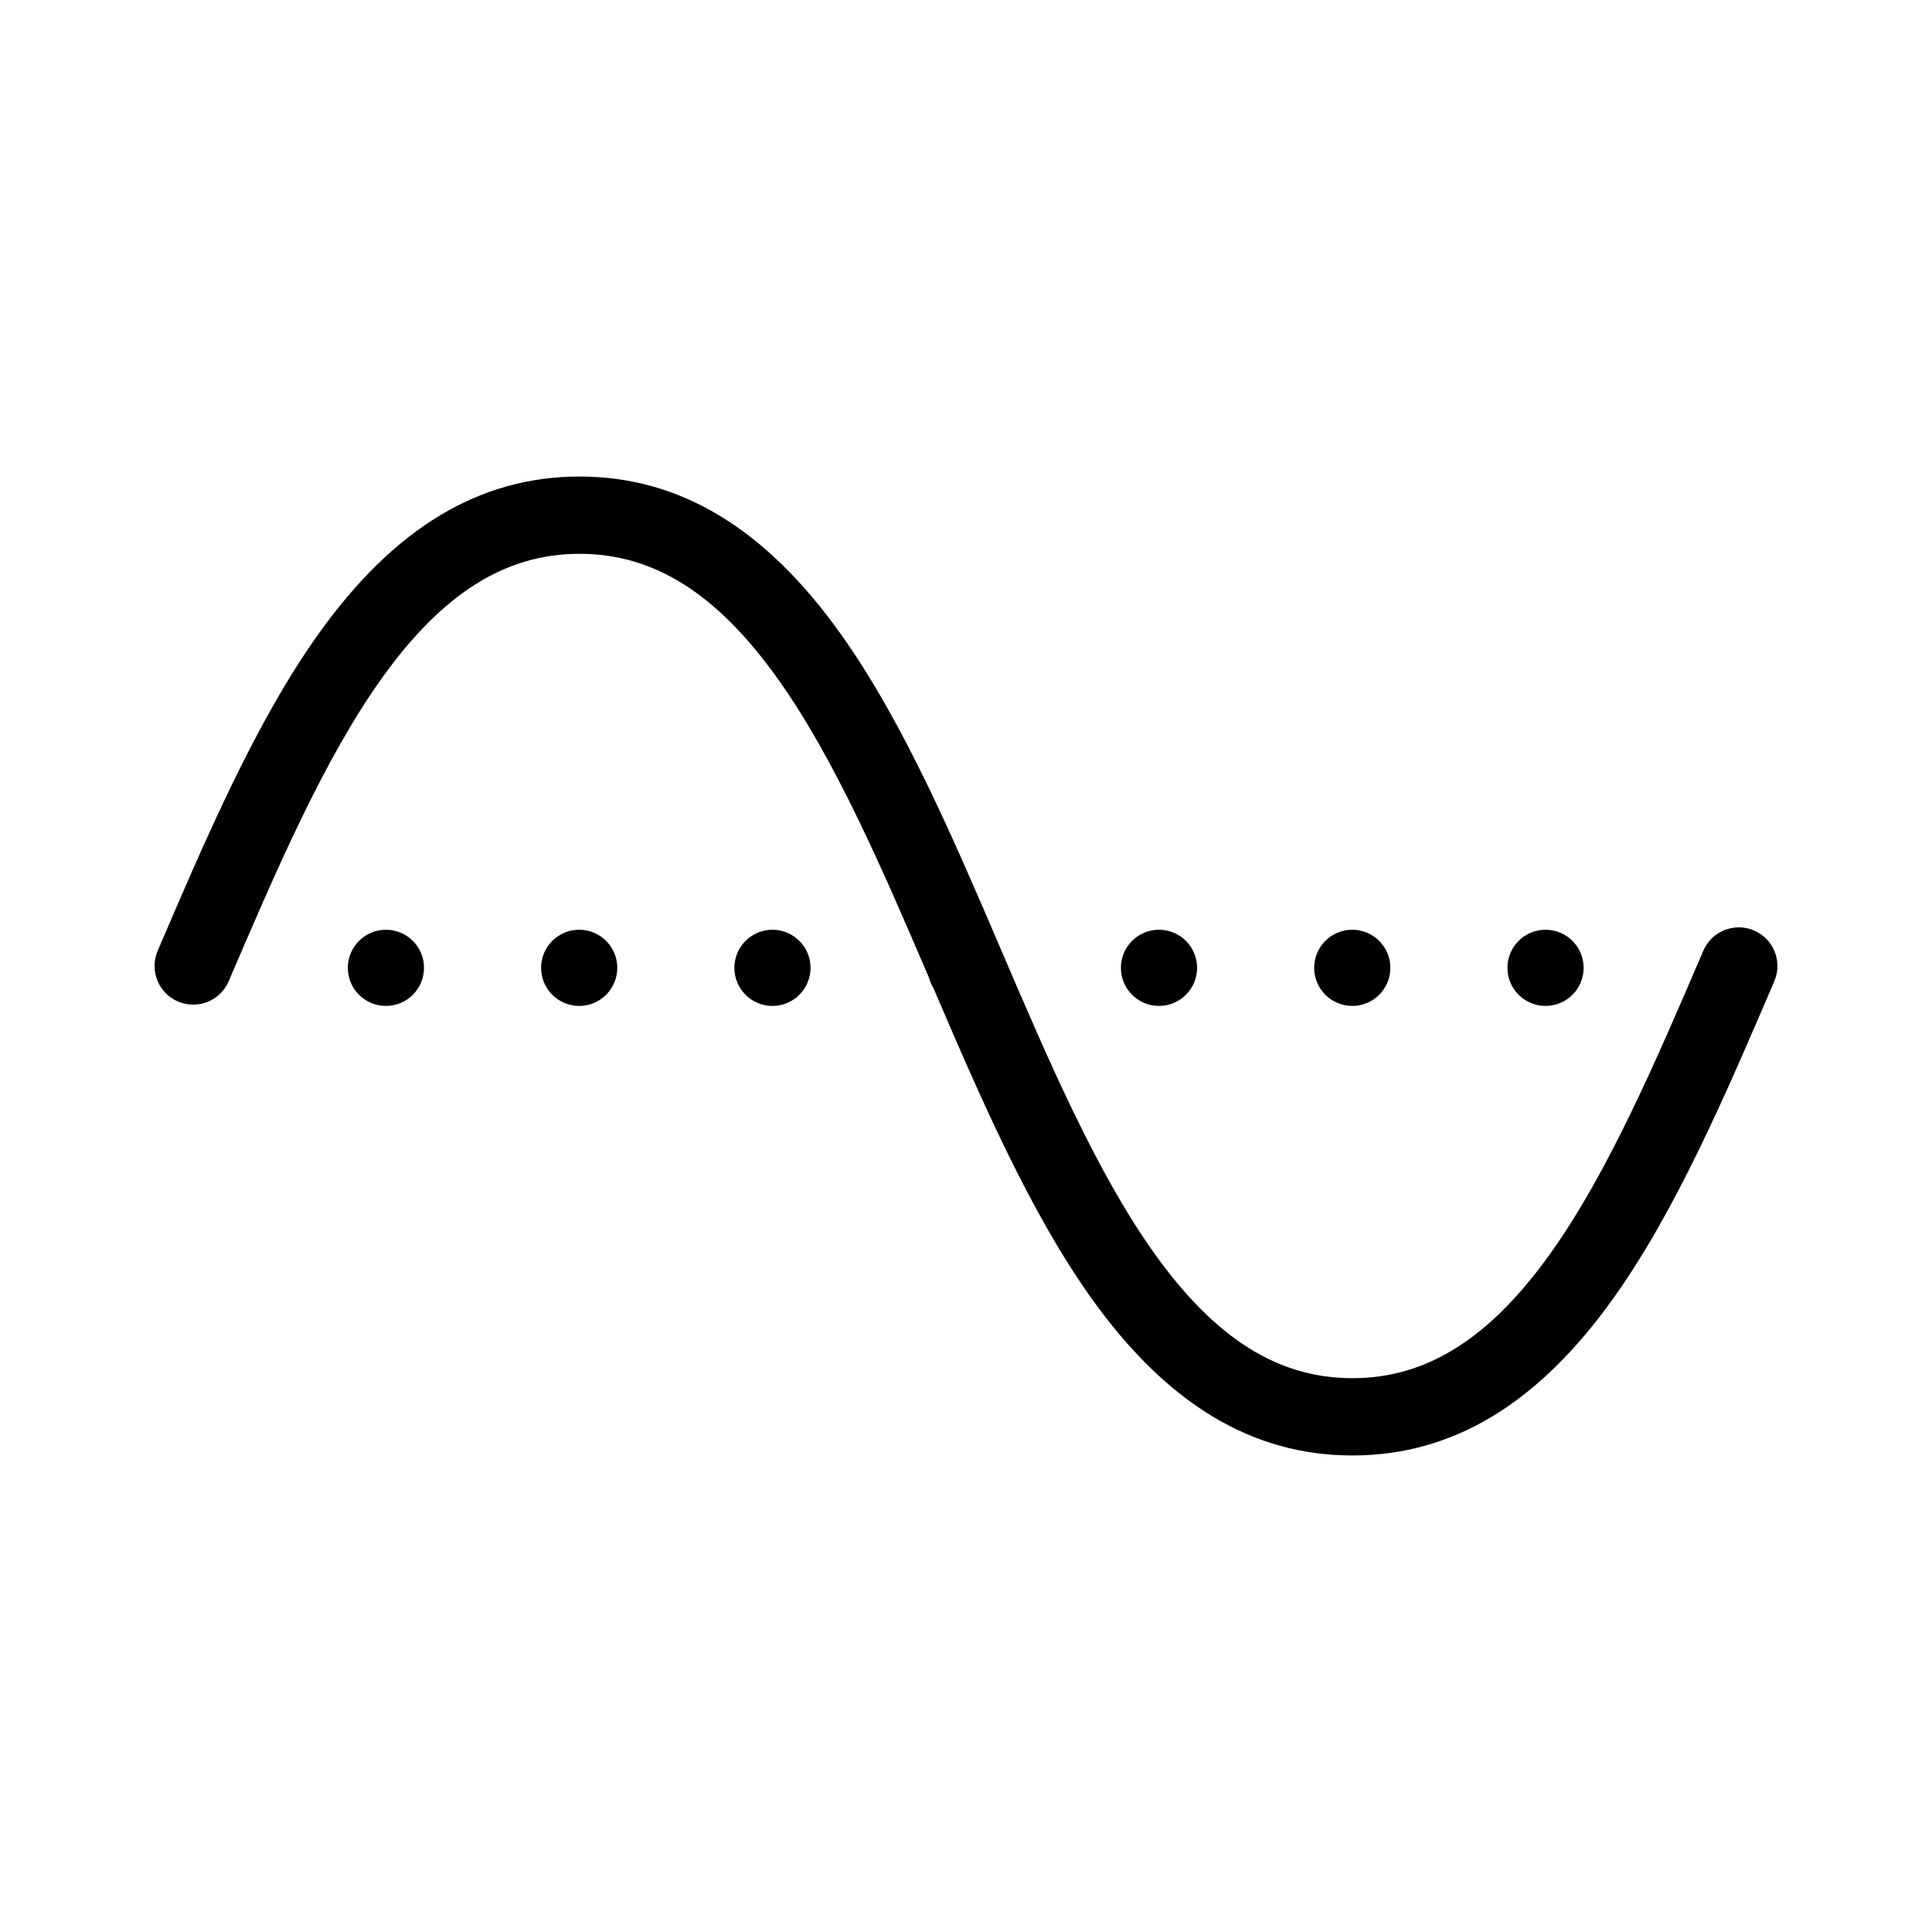
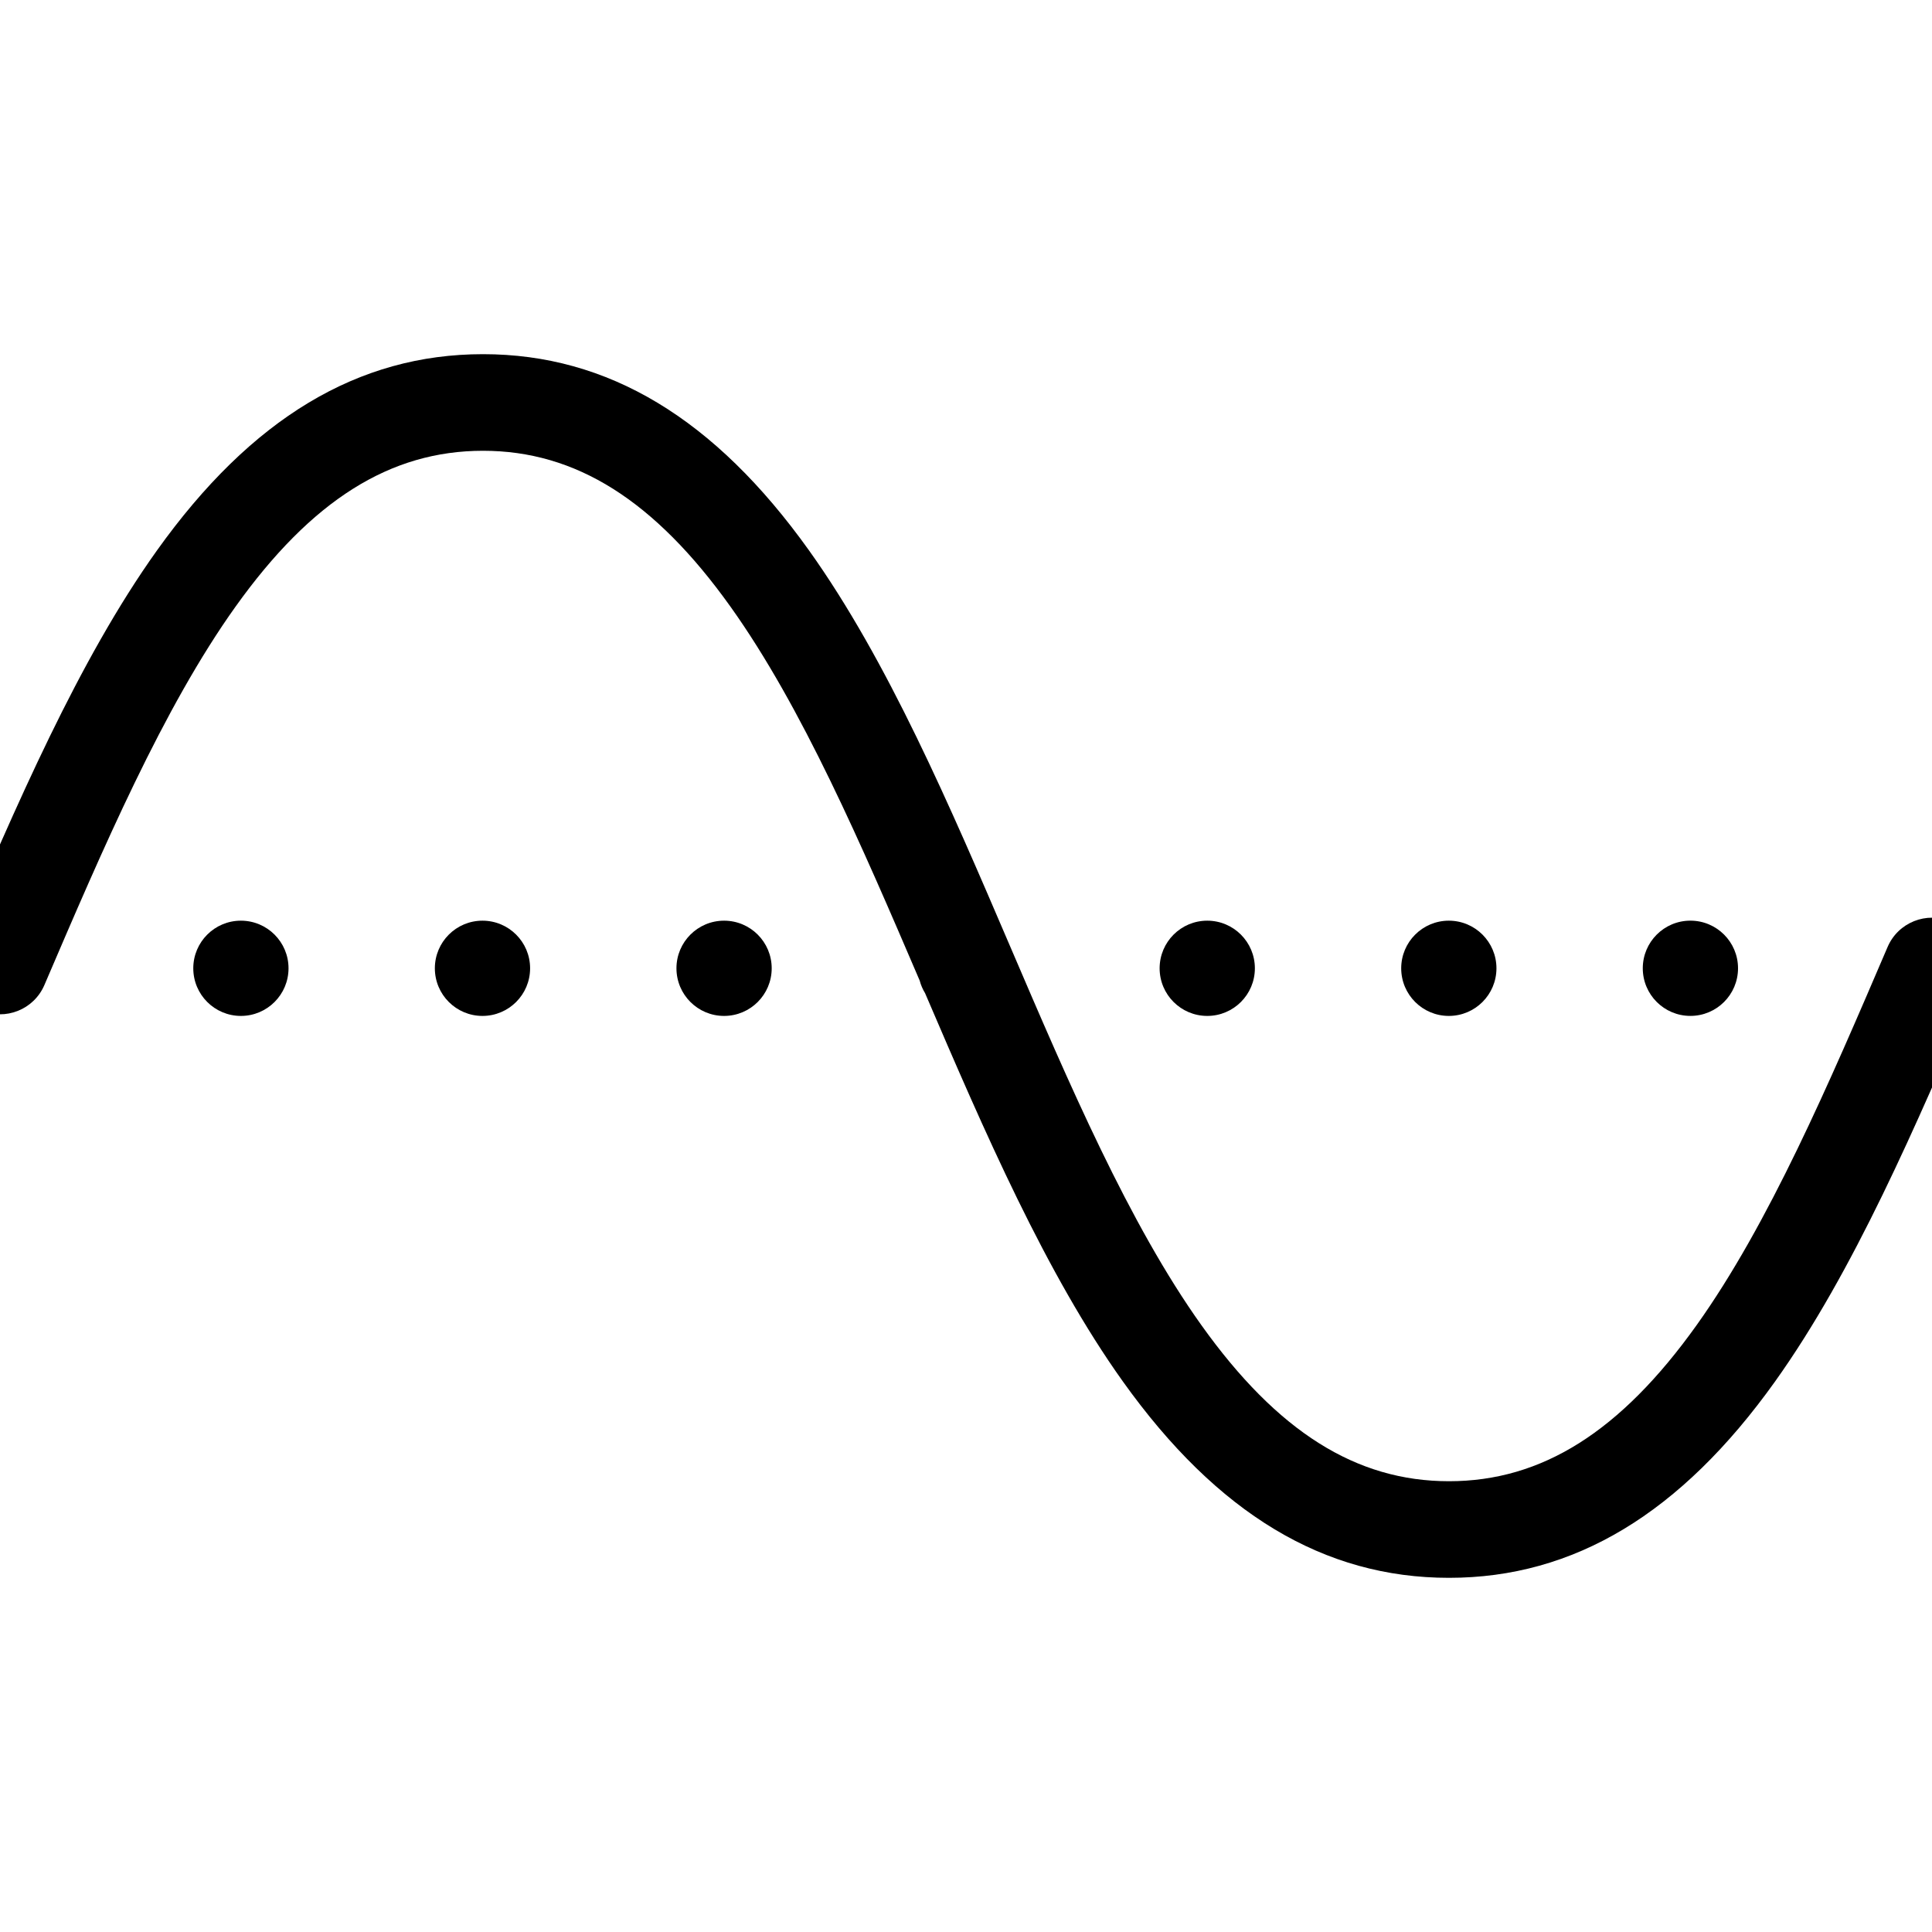
- <svg xmlns="http://www.w3.org/2000/svg" id="a" data-name="layer1" width="1000" height="1000" viewBox="0 0 1000 1000">
-   <path d="M907.878,481.617c-10.153-4.352-21.909.353-26.261,10.505-24.163,56.383-49.148,114.685-79.143,156.678-31.452,44.035-64.014,64.545-102.475,64.545s-71.022-20.51-102.475-64.545c-29.994-41.993-54.979-100.295-79.143-156.678-25-58.337-50.852-118.66-83.357-164.171-39.072-54.704-83.239-81.296-135.025-81.296s-95.953,26.592-135.025,81.296c-32.506,45.512-58.357,105.834-83.357,164.171-4.352,10.153.352,21.91,10.505,26.261,10.157,4.352,21.911-.353,26.261-10.505,24.163-56.383,49.148-114.685,79.143-156.678,31.452-44.035,64.014-64.545,102.475-64.545s71.022,20.51,102.475,64.545c29.666,41.533,54.431,99.018,78.347,154.823.495,1.859,1.25,3.607,2.232,5.208,24.556,57.289,50.037,116.179,81.921,160.82,39.072,54.704,83.239,81.296,135.025,81.296s95.953-26.592,135.025-81.296c32.506-45.512,58.357-105.834,83.357-164.171,4.352-10.153-.352-21.91-10.505-26.261Z" fill="#000" stroke-width="0" />
-   <circle cx="199.748" cy="500.95" r="19.717" fill="#000" stroke-width="0" />
-   <circle cx="299.784" cy="500.95" r="19.717" fill="#000" stroke-width="0" />
-   <path d="M399.82,481.233c-10.89,0-19.718,8.828-19.718,19.718s8.828,19.717,19.718,19.717,19.717-8.828,19.717-19.717-8.828-19.718-19.717-19.718Z" fill="#000" stroke-width="0" />
-   <circle cx="599.892" cy="500.95" r="19.717" fill="#000" stroke-width="0" />
-   <circle cx="699.928" cy="500.95" r="19.717" fill="#000" stroke-width="0" />
-   <path d="M799.964,520.667c10.89,0,19.718-8.828,19.718-19.717s-8.828-19.718-19.718-19.718-19.717,8.828-19.717,19.718,8.828,19.717,19.717,19.717Z" fill="#000" stroke-width="0" />
+ <svg xmlns="http://www.w3.org/2000/svg" id="a" data-name="layer1" viewBox="0 0 1000 1000">
+   <path d="M1009.85,477.02c-12.69-5.44-27.39.44-32.83,13.13-30.2,70.48-61.44,143.36-98.93,195.85-39.32,55.04-80.02,80.68-128.09,80.68s-88.78-25.64-128.09-80.68c-37.49-52.49-68.72-125.37-98.93-195.85-31.25-72.92-63.56-148.32-104.2-205.21-48.84-68.38-104.05-101.62-168.78-101.62s-119.94,33.24-168.78,101.62c-40.63,56.89-72.95,132.29-104.2,205.21-5.44,12.69.44,27.39,13.13,32.83,12.7,5.44,27.39-.44,32.83-13.13,30.2-70.48,61.44-143.36,98.93-195.85,39.32-55.04,80.02-80.68,128.09-80.68s88.78,25.64,128.09,80.68c37.08,51.92,68.04,123.77,97.93,193.53.62,2.32,1.56,4.51,2.79,6.51,30.69,71.61,62.55,145.22,102.4,201.02,48.84,68.38,104.05,101.62,168.78,101.62s119.94-33.24,168.78-101.62c40.63-56.89,72.95-132.29,104.2-205.21,5.44-12.69-.44-27.39-13.13-32.83Z" />
+   <circle cx="124.69" cy="501.19" r="24.65" />
+   <circle cx="249.73" cy="501.19" r="24.65" />
+   <path d="M374.78,476.54c-13.61,0-24.65,11.03-24.65,24.65s11.04,24.65,24.65,24.65,24.65-11.03,24.65-24.65-11.04-24.65-24.65-24.65Z" />
+   <circle cx="624.87" cy="501.19" r="24.65" />
+   <circle cx="749.91" cy="501.19" r="24.65" />
+   <path d="M874.95,525.83c13.61,0,24.65-11.03,24.65-24.65s-11.04-24.65-24.65-24.65-24.65,11.03-24.65,24.65,11.03,24.65,24.65,24.65Z" />
</svg>
